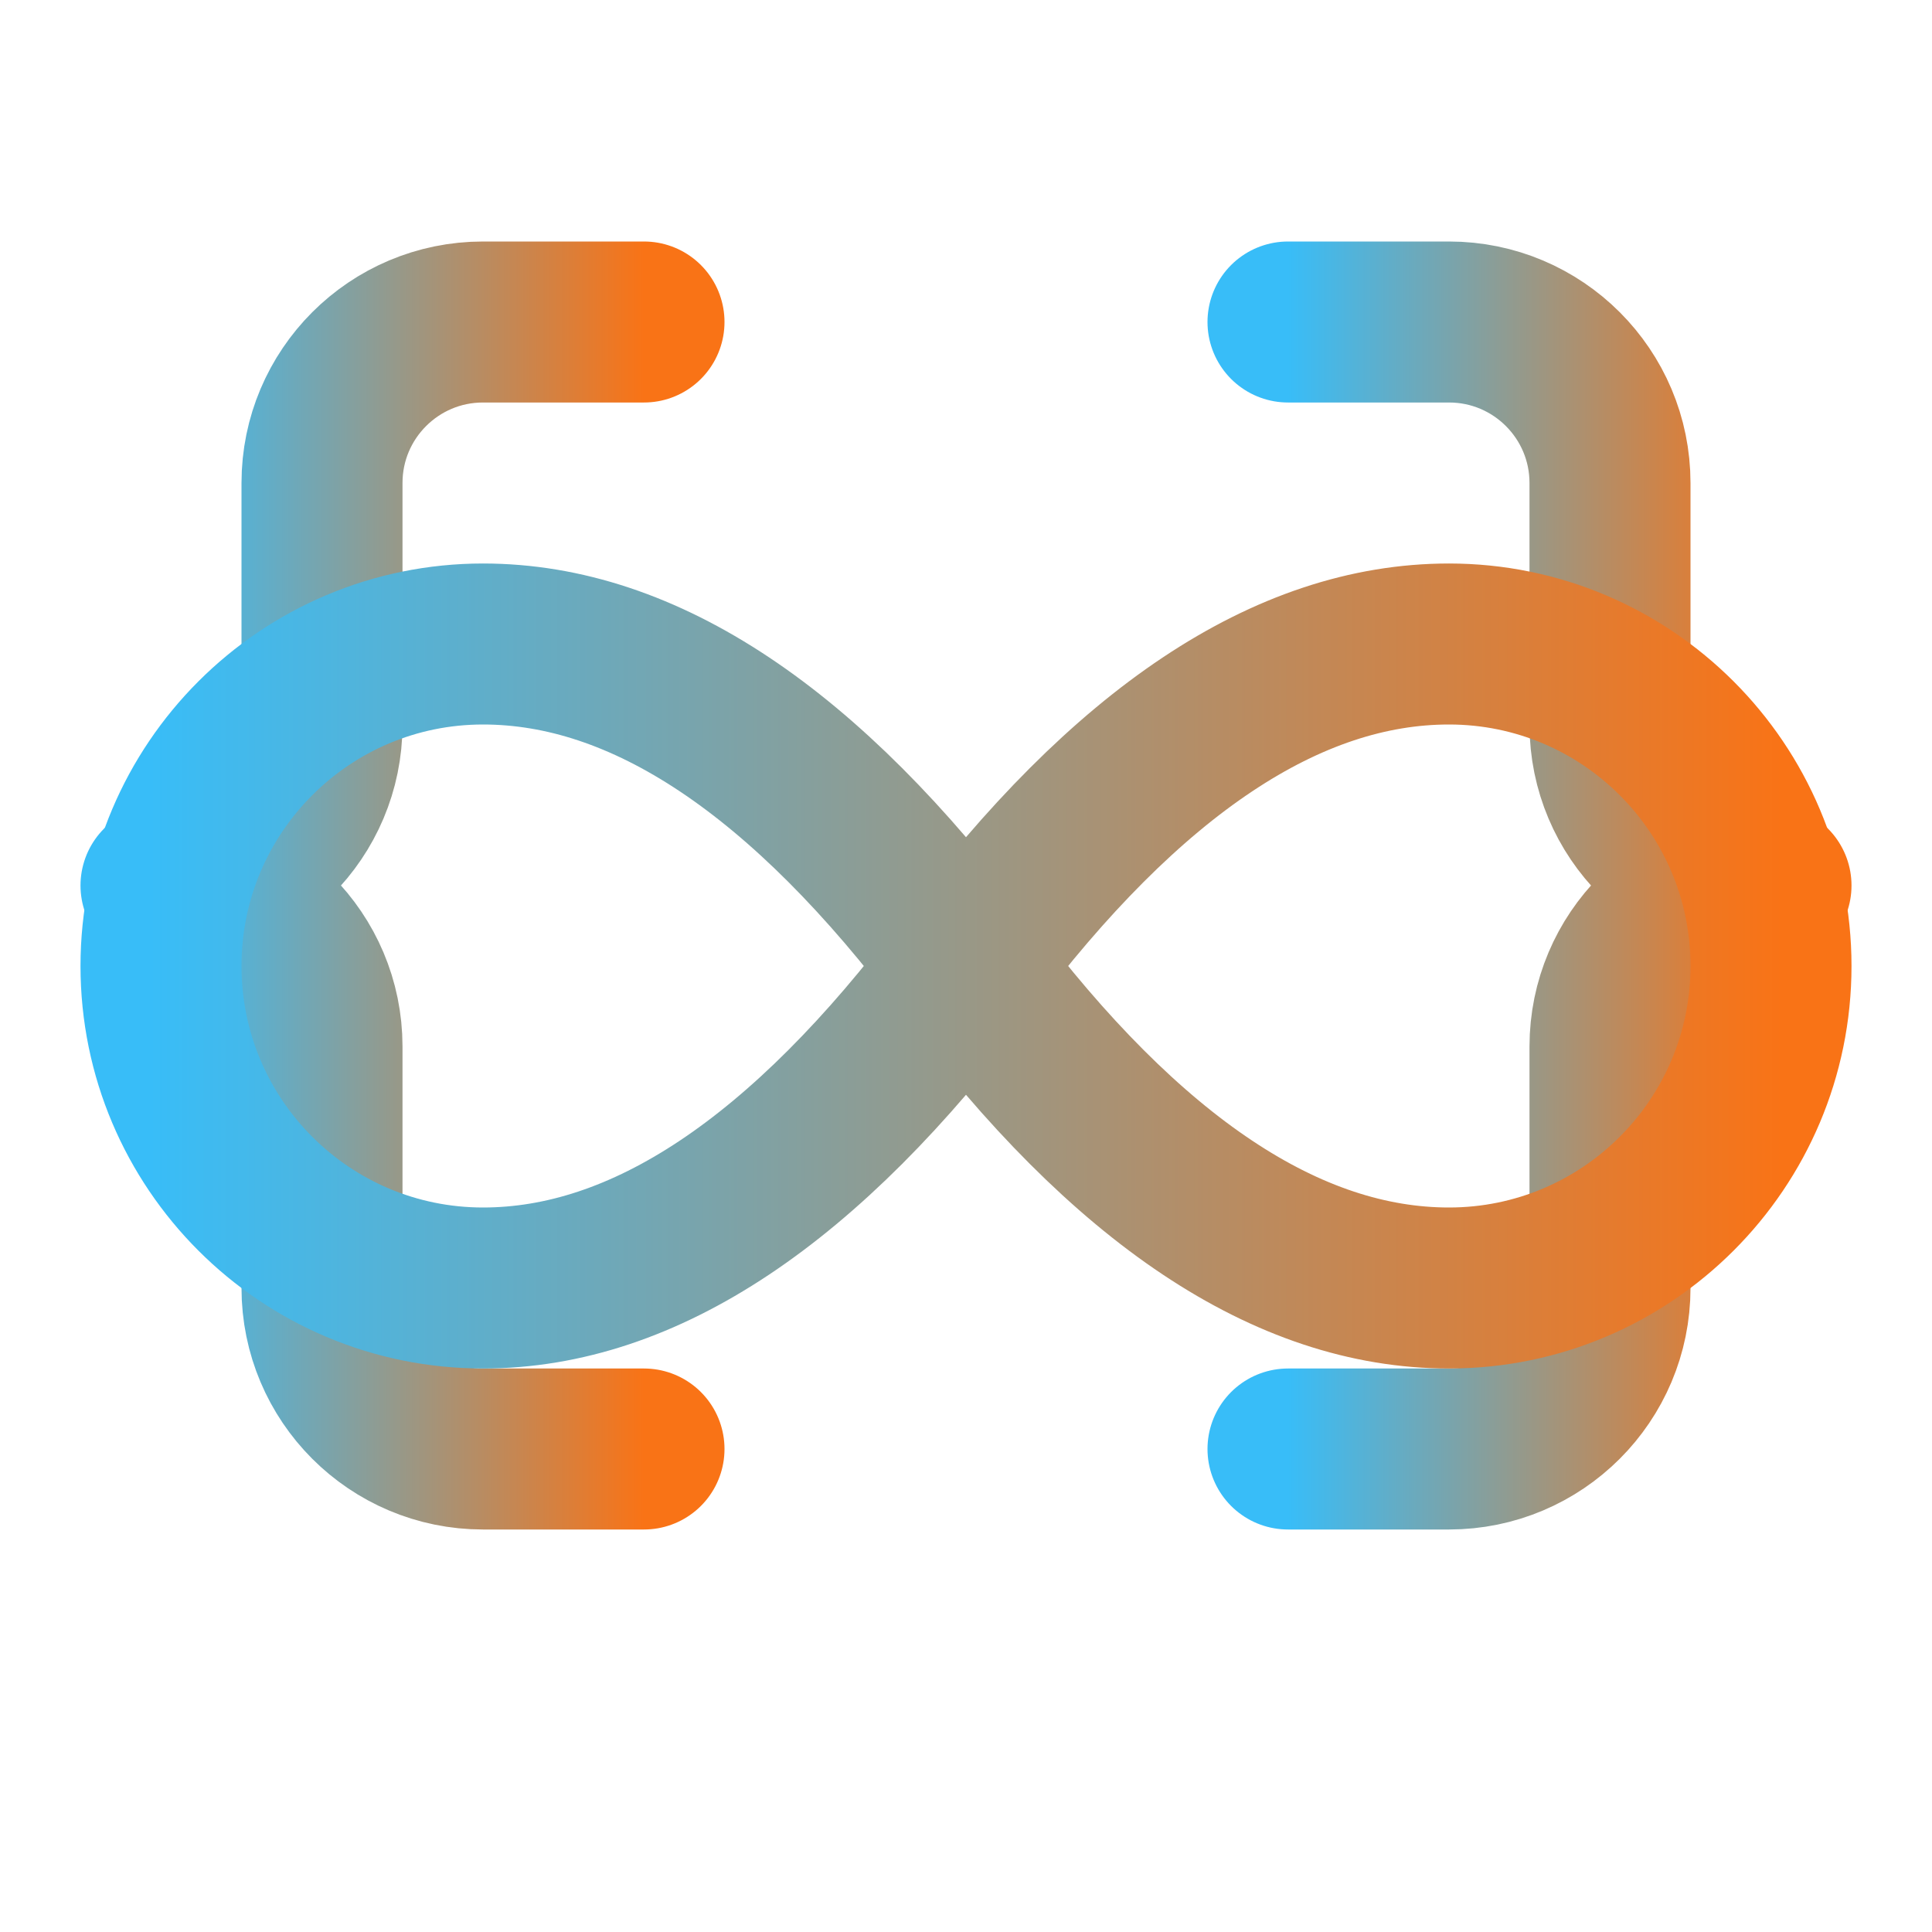
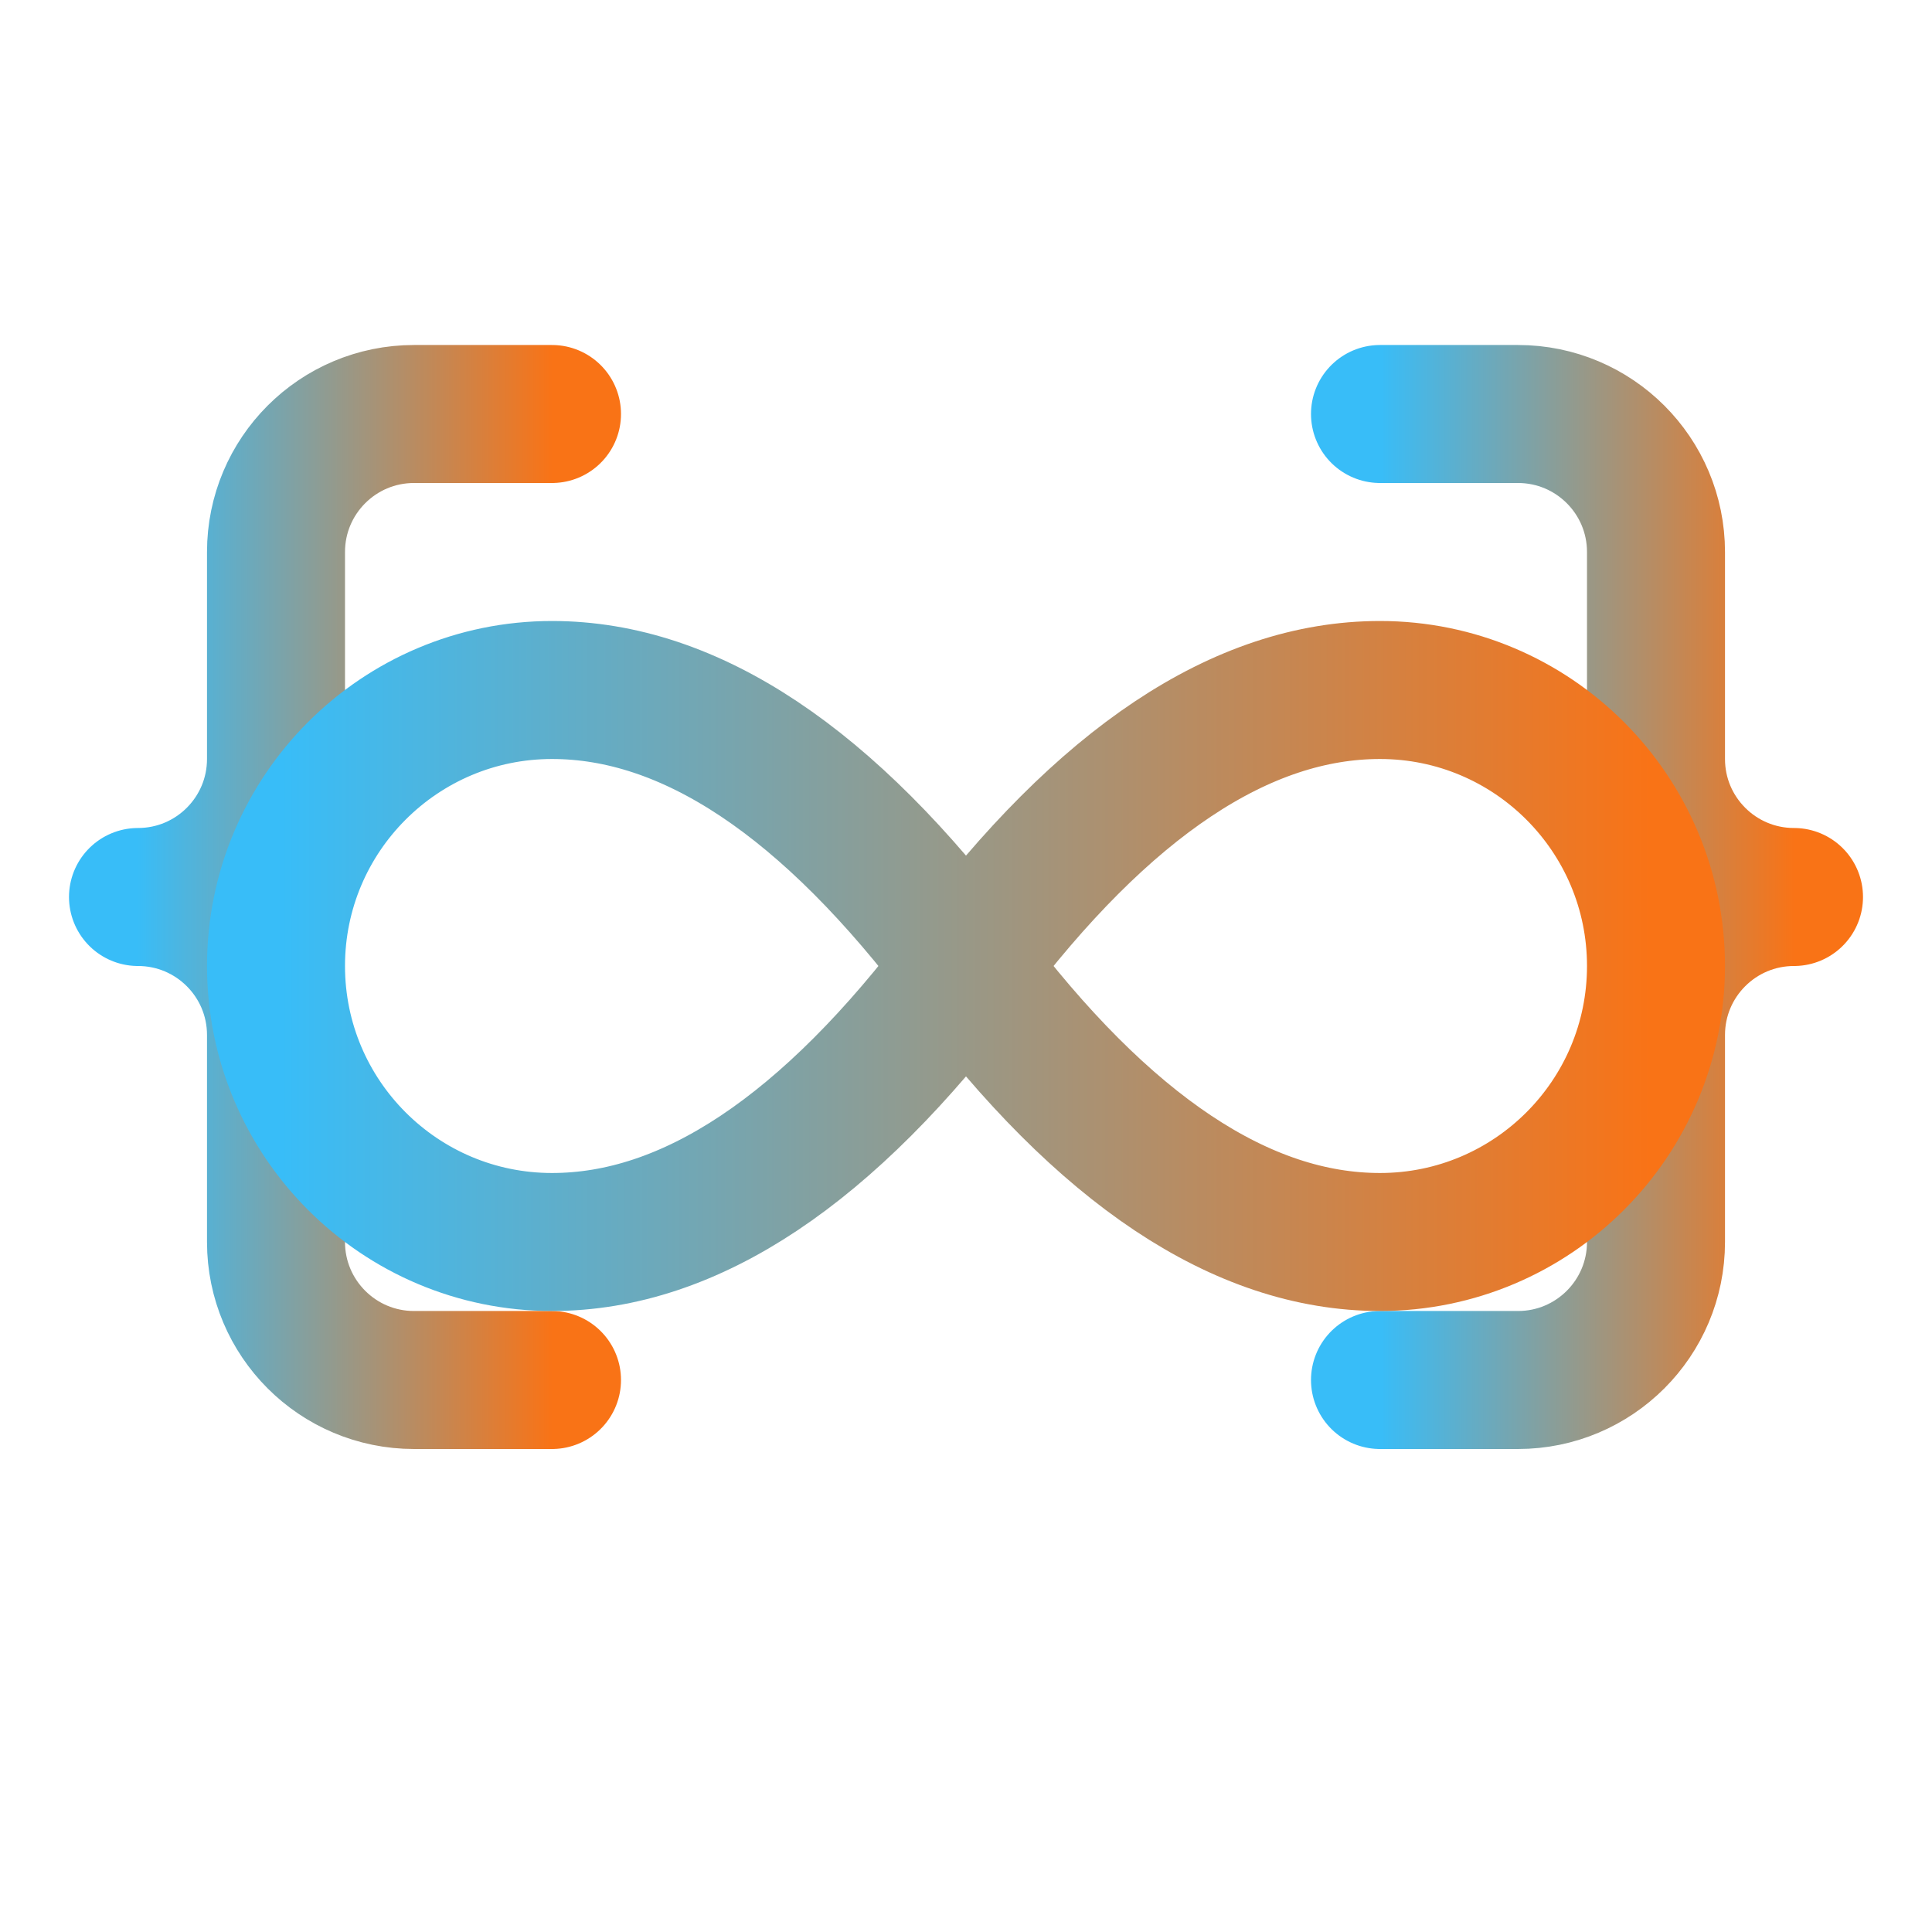
- <svg xmlns="http://www.w3.org/2000/svg" viewBox="0 0 24 24" fill="none" stroke="url(#logo-gradient)" stroke-width="2" stroke-linecap="round" stroke-linejoin="round">
+ <svg xmlns="http://www.w3.org/2000/svg" viewBox="-2 -2 28 28" fill="none" stroke="url(#logo-gradient)" stroke-width="2" stroke-linecap="round" stroke-linejoin="round">
  <defs>
    <linearGradient id="logo-gradient" x1="0%" y1="0%" x2="100%" y2="0%">
      <stop offset="0%" stop-color="#38bdf8" />
      <stop offset="100%" stop-color="#f97316" />
    </linearGradient>
  </defs>
-   <path d="M8 4H6a2 2 0 0 0-2 2v3a2 2 0 0 1-2 2 2 2 0 0 1 2 2v3a2 2 0 0 0 2 2h2" />
-   <path d="M16 4h2a2 2 0 0 1 2 2v3a2 2 0 0 0 2 2 2 2 0 0 0-2 2v3a2 2 0 0 1-2 2h-2" />
+   <path transform="translate(-2, 0)" d="M8 4H6a2 2 0 0 0-2 2v3a2 2 0 0 1-2 2 2 2 0 0 1 2 2v3a2 2 0 0 0 2 2h2" />
+   <path transform="translate(2, 0)" d="M16 4h2a2 2 0 0 1 2 2v3a2 2 0 0 0 2 2 2 2 0 0 0-2 2v3a2 2 0 0 1-2 2h-2" />
  <path d="M12 12c-2-2.67-4-4-6-4a4 4 0 1 0 0 8c2 0 4-1.33 6-4Zm0 0c2 2.67 4 4 6 4a4 4 0 1 0 0-8c-2 0-4 1.33-6 4Z" />
</svg>
